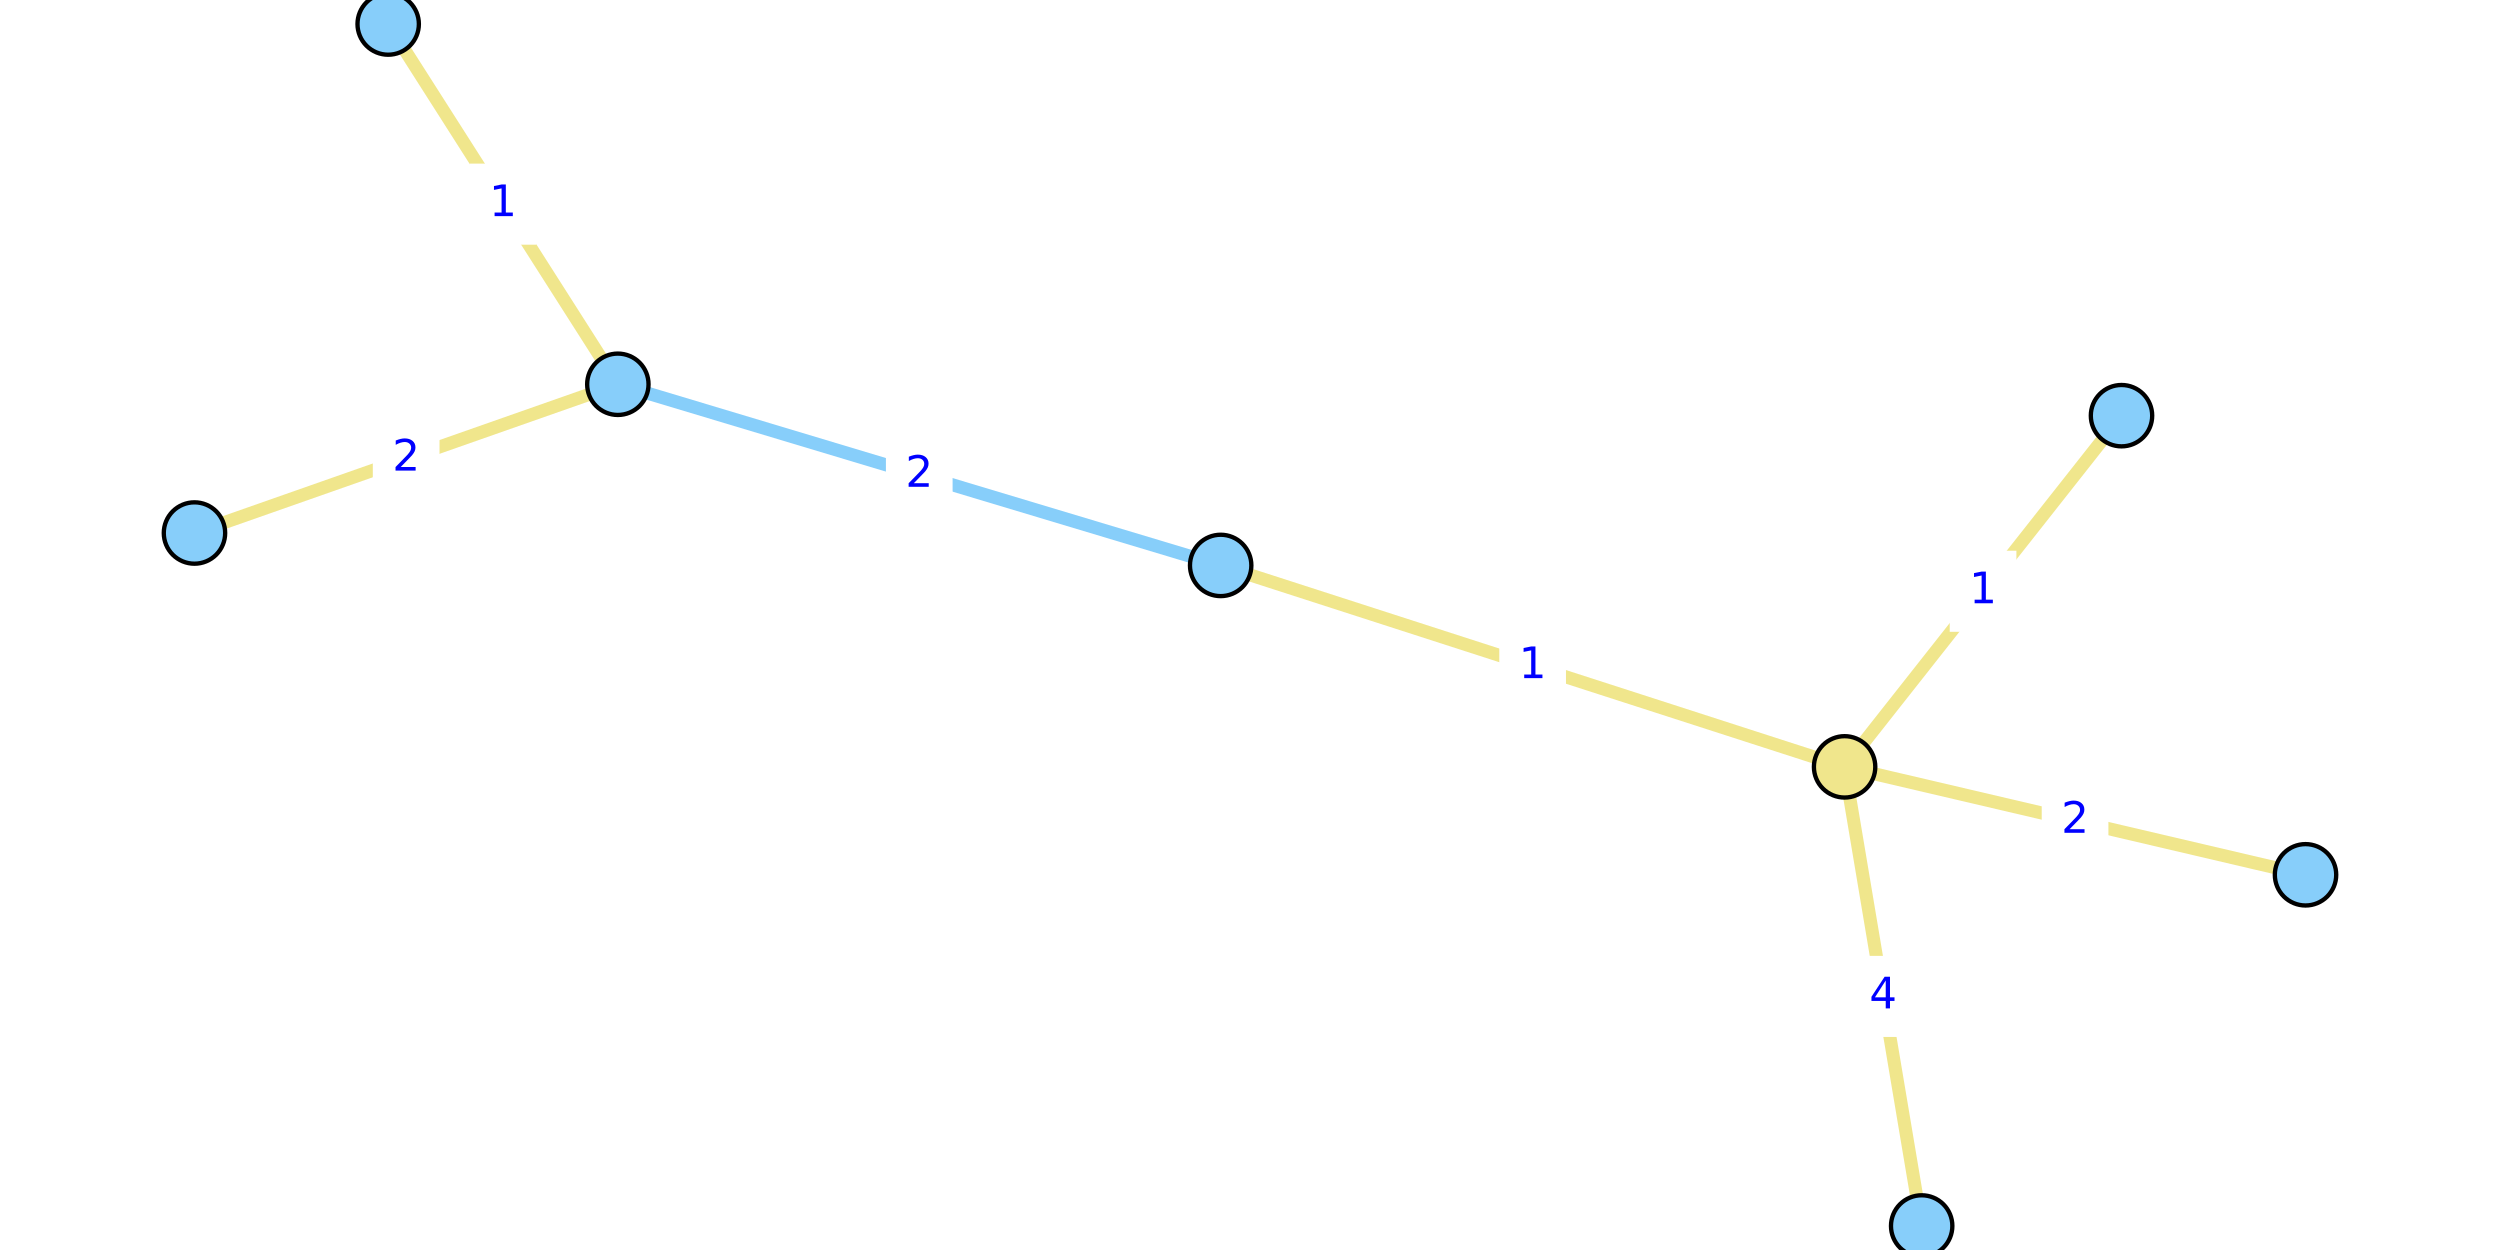
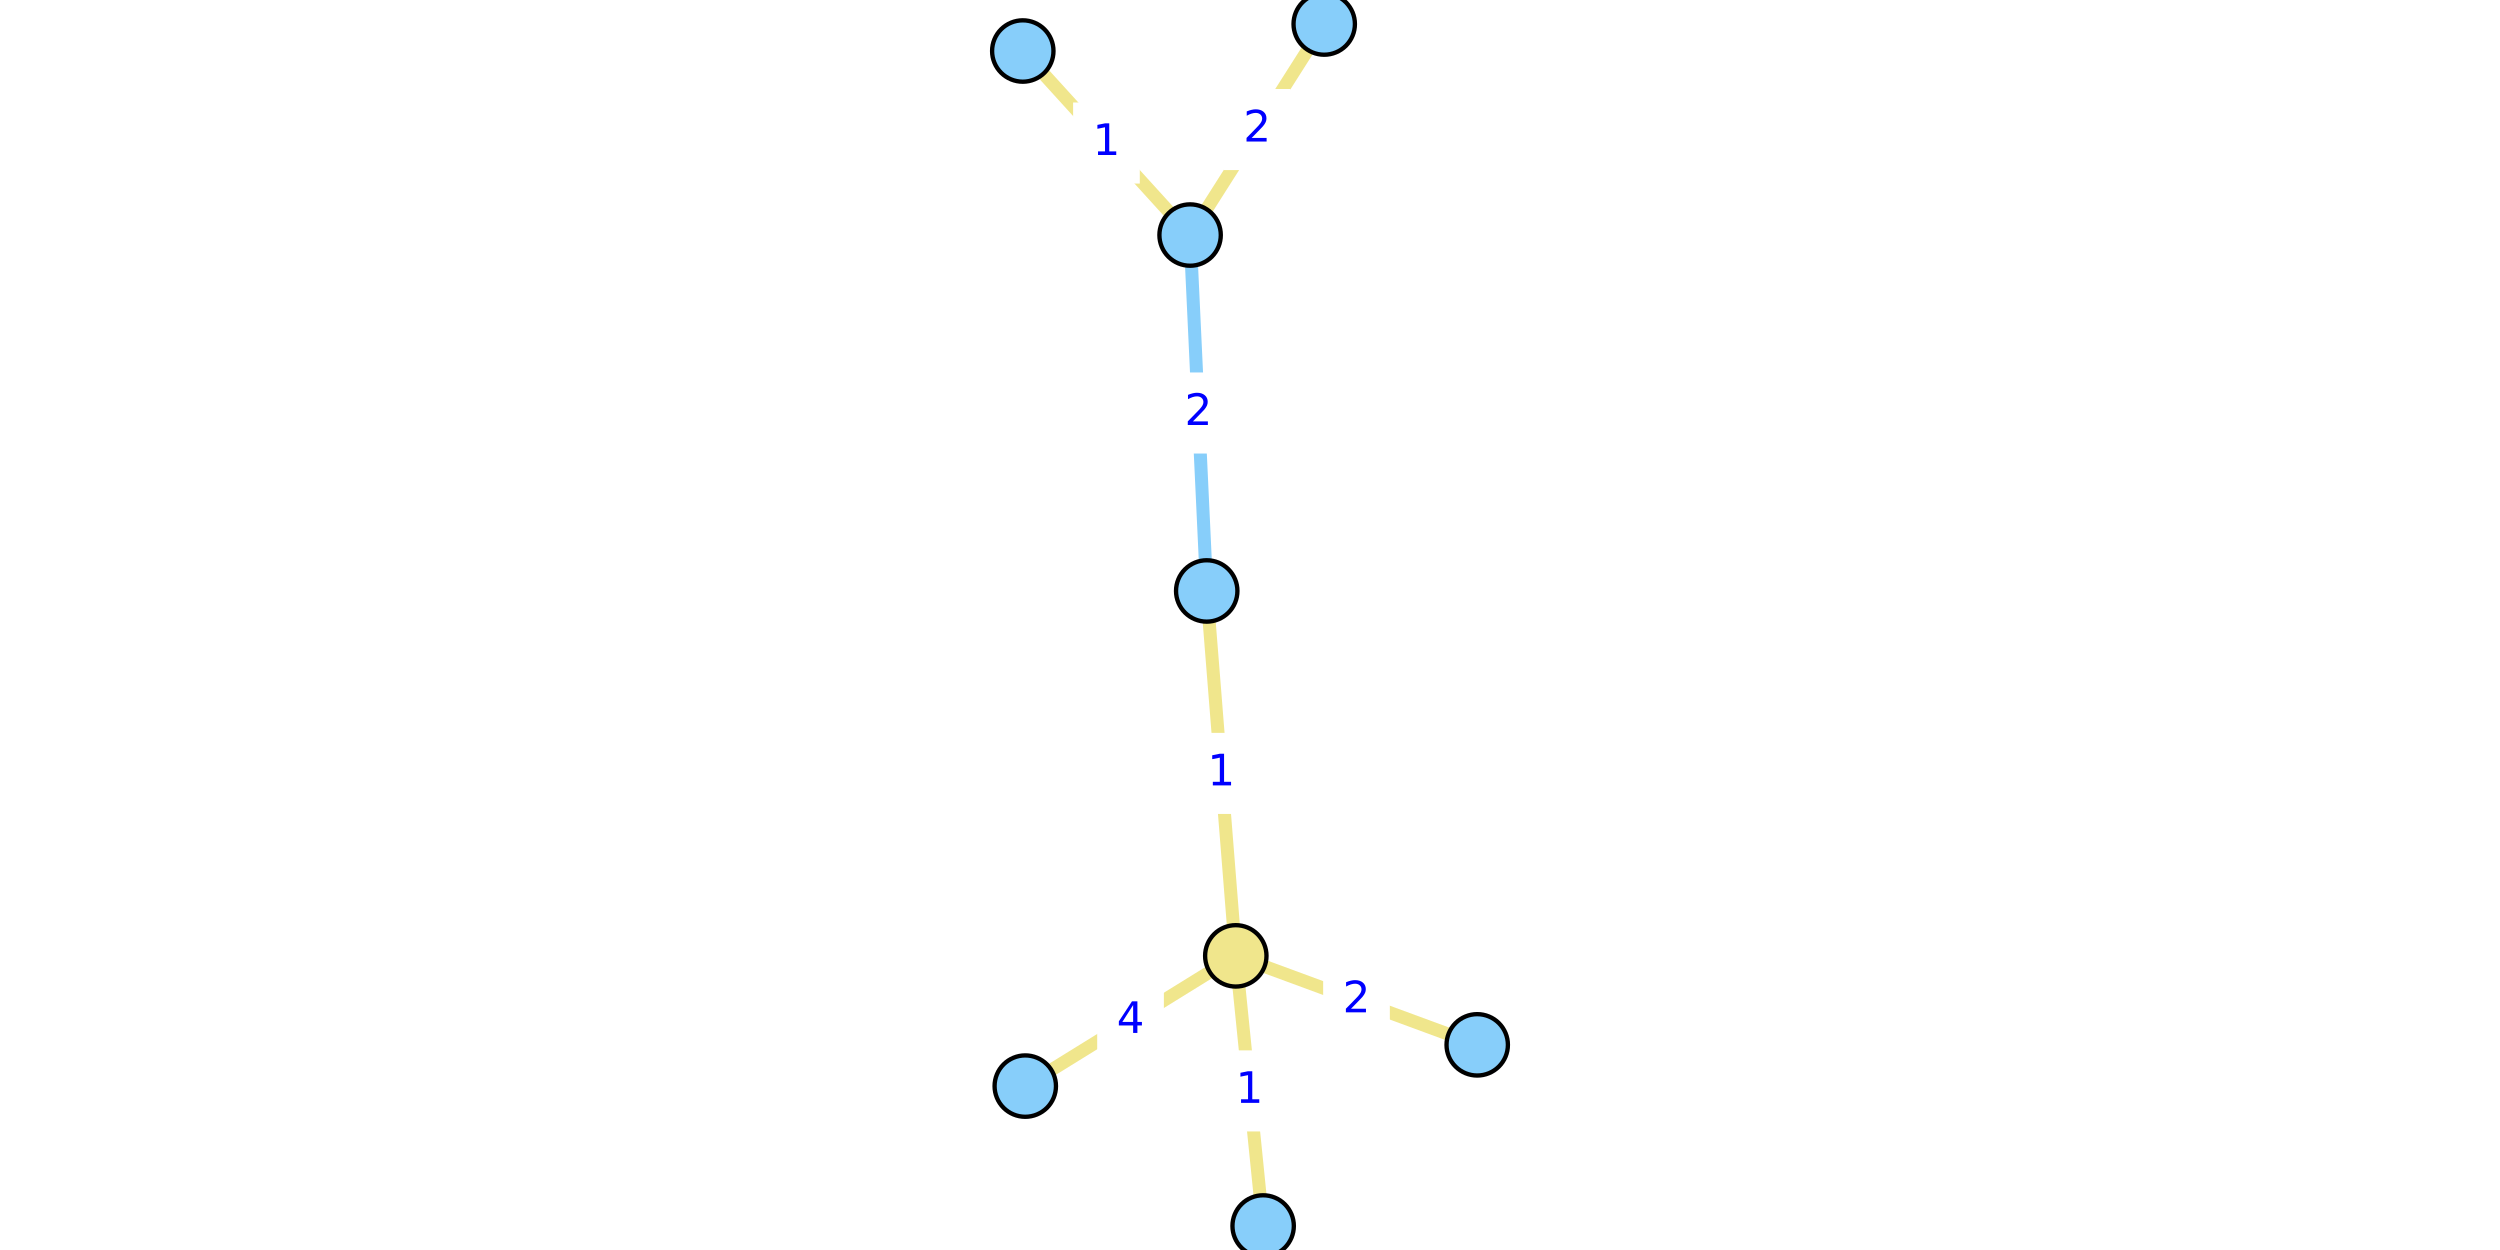
<svg xmlns="http://www.w3.org/2000/svg" xmlns:xlink="http://www.w3.org/1999/xlink" width="576pt" height="288pt" viewBox="0 0 576 288" version="1.1">
  <defs>
    <style type="text/css">*{stroke-linejoin: round; stroke-linecap: butt}</style>
  </defs>
  <g id="figure_1">
    <g id="patch_1">
      <path d="M 0 288  L 576 288  L 576 0  L 0 0  z " style="fill: #ffffff" />
    </g>
    <g id="axes_1">
      <g id="patch_2">
-         <path d="M 35.079 288  L 540.921 288  L 540.921 0  L 35.079 0  z " style="fill: #ffffff" />
+         <path d="M 233.556 288  L 342.444 288  L 342.444 0  L 233.556 0  z " style="fill: #ffffff" />
      </g>
      <g id="matplotlib.axis_1" />
      <g id="matplotlib.axis_2" />
      <g id="line2d_1">
-         <path d="M 142.351 88.537  L 281.242 130.275  " clip-path="url(#pcbb5bda139)" style="fill: none; stroke: #87cefa; stroke-width: 3; stroke-linecap: square" />
+         <path d="M 274.199 54.155  L 278.029 136.155  " clip-path="url(#p5eef1e4492)" style="fill: none; stroke: #87cefa; stroke-width: 3; stroke-linecap: square" />
      </g>
      <g id="line2d_2">
-         <path d="M 531.194 201.554  L 424.996 176.684  " clip-path="url(#pcbb5bda139)" style="fill: none; stroke: #f0e68c; stroke-width: 3; stroke-linecap: square" />
+         <path d="M 340.35 240.731  L 284.728 220.231  " clip-path="url(#p5eef1e4492)" style="fill: none; stroke: #f0e68c; stroke-width: 3; stroke-linecap: square" />
      </g>
      <g id="line2d_3">
-         <path d="M 442.753 282.462  L 424.996 176.684  " clip-path="url(#pcbb5bda139)" style="fill: none; stroke: #f0e68c; stroke-width: 3; stroke-linecap: square" />
+         <path d="M 236.223 250.237  L 284.728 220.231  " clip-path="url(#p5eef1e4492)" style="fill: none; stroke: #f0e68c; stroke-width: 3; stroke-linecap: square" />
      </g>
      <g id="line2d_4">
-         <path d="M 424.996 176.684  L 488.795 95.771  " clip-path="url(#pcbb5bda139)" style="fill: none; stroke: #f0e68c; stroke-width: 3; stroke-linecap: square" />
+         <path d="M 284.728 220.231  L 291.029 282.462  " clip-path="url(#p5eef1e4492)" style="fill: none; stroke: #f0e68c; stroke-width: 3; stroke-linecap: square" />
      </g>
      <g id="line2d_5">
-         <path d="M 424.996 176.684  L 281.242 130.275  " clip-path="url(#pcbb5bda139)" style="fill: none; stroke: #f0e68c; stroke-width: 3; stroke-linecap: square" />
+         <path d="M 284.728 220.231  L 278.029 136.155  " clip-path="url(#p5eef1e4492)" style="fill: none; stroke: #f0e68c; stroke-width: 3; stroke-linecap: square" />
      </g>
      <g id="line2d_6">
-         <path d="M 89.437 5.538  L 142.351 88.537  " clip-path="url(#pcbb5bda139)" style="fill: none; stroke: #f0e68c; stroke-width: 3; stroke-linecap: square" />
+         <path d="M 235.65 11.754  L 274.199 54.155  " clip-path="url(#p5eef1e4492)" style="fill: none; stroke: #f0e68c; stroke-width: 3; stroke-linecap: square" />
      </g>
      <g id="line2d_7">
-         <path d="M 142.351 88.537  L 44.806 122.807  " clip-path="url(#pcbb5bda139)" style="fill: none; stroke: #f0e68c; stroke-width: 3; stroke-linecap: square" />
+         <path d="M 274.199 54.155  L 305.1 5.538  " clip-path="url(#p5eef1e4492)" style="fill: none; stroke: #f0e68c; stroke-width: 3; stroke-linecap: square" />
      </g>
      <g id="text_1">
        <g id="patch_3">
-           <path d="M 204.615 118.245  L 218.977 118.245  L 218.977 100.567  L 204.615 100.567  z " style="fill: #ffffff; stroke: #ffffff; stroke-linejoin: miter" />
+           <path d="M 268.933 103.994  L 283.296 103.994  L 283.296 86.316  L 268.933 86.316  z " style="fill: #ffffff; stroke: #ffffff; stroke-linejoin: miter" />
        </g>
-         <g style="fill: #0000ff" transform="translate(208.6149 112.1657)scale(0.1 -0.1)">
+         <g style="fill: #0000ff" transform="translate(272.9332 97.91419)scale(0.1 -0.1)">
          <defs>
            <path id="DejaVuSans-32" d="M 1228 531  L 3431 531  L 3431 0  L 469 0  L 469 531  Q 828 903 1448 1529  Q 2069 2156 2228 2338  Q 2531 2678 2651 2914  Q 2772 3150 2772 3378  Q 2772 3750 2511 3984  Q 2250 4219 1831 4219  Q 1534 4219 1204 4116  Q 875 4013 500 3803  L 500 4441  Q 881 4594 1212 4672  Q 1544 4750 1819 4750  Q 2544 4750 2975 4387  Q 3406 4025 3406 3419  Q 3406 3131 3298 2873  Q 3191 2616 2906 2266  Q 2828 2175 2409 1742  Q 1991 1309 1228 531  z " transform="scale(0.015625)" />
          </defs>
          <use xlink:href="#DejaVuSans-32" />
        </g>
      </g>
      <g id="text_2">
        <g id="patch_4">
-           <path d="M 470.913 197.958  L 485.276 197.958  L 485.276 180.28  L 470.913 180.28  z " style="fill: #ffffff; stroke: #ffffff; stroke-linejoin: miter" />
+           <path d="M 305.357 239.32  L 319.72 239.32  L 319.72 221.642  L 305.357 221.642  z " style="fill: #ffffff; stroke: #ffffff; stroke-linejoin: miter" />
        </g>
-         <g style="fill: #0000ff" transform="translate(474.9133 191.8782)scale(0.1 -0.1)">
+         <g style="fill: #0000ff" transform="translate(309.3574 233.2405)scale(0.1 -0.1)">
          <use xlink:href="#DejaVuSans-32" />
        </g>
      </g>
      <g id="text_3">
        <g id="patch_5">
-           <path d="M 426.693 238.412  L 441.056 238.412  L 441.056 220.734  L 426.693 220.734  z " style="fill: #ffffff; stroke: #ffffff; stroke-linejoin: miter" />
+           <path d="M 253.294 244.073  L 267.656 244.073  L 267.656 226.395  L 253.294 226.395  z " style="fill: #ffffff; stroke: #ffffff; stroke-linejoin: miter" />
        </g>
-         <g style="fill: #0000ff" transform="translate(430.6933 232.332)scale(0.1 -0.1)">
+         <g style="fill: #0000ff" transform="translate(257.294 237.9935)scale(0.1 -0.1)">
          <defs>
            <path id="DejaVuSans-34" d="M 2419 4116  L 825 1625  L 2419 1625  L 2419 4116  z M 2253 4666  L 3047 4666  L 3047 1625  L 3713 1625  L 3713 1100  L 3047 1100  L 3047 0  L 2419 0  L 2419 1100  L 313 1100  L 313 1709  L 2253 4666  z " transform="scale(0.015625)" />
          </defs>
          <use xlink:href="#DejaVuSans-34" />
        </g>
      </g>
      <g id="text_4">
        <g id="patch_6">
-           <path d="M 449.714 145.067  L 464.077 145.067  L 464.077 127.389  L 449.714 127.389  z " style="fill: #ffffff; stroke: #ffffff; stroke-linejoin: miter" />
+           <path d="M 280.697 260.185  L 295.059 260.185  L 295.059 242.507  L 280.697 242.507  z " style="fill: #ffffff; stroke: #ffffff; stroke-linejoin: miter" />
        </g>
-         <g style="fill: #0000ff" transform="translate(453.7143 138.9869)scale(0.1 -0.1)">
+         <g style="fill: #0000ff" transform="translate(284.6968 254.1056)scale(0.1 -0.1)">
          <defs>
            <path id="DejaVuSans-31" d="M 794 531  L 1825 531  L 1825 4091  L 703 3866  L 703 4441  L 1819 4666  L 2450 4666  L 2450 531  L 3481 531  L 3481 0  L 794 0  L 794 531  z " transform="scale(0.015625)" />
          </defs>
          <use xlink:href="#DejaVuSans-31" />
        </g>
      </g>
      <g id="text_5">
        <g id="patch_7">
-           <path d="M 345.937 162.319  L 360.3 162.319  L 360.3 144.64  L 345.937 144.64  z " style="fill: #ffffff; stroke: #ffffff; stroke-linejoin: miter" />
+           <path d="M 274.197 187.032  L 288.56 187.032  L 288.56 169.354  L 274.197 169.354  z " style="fill: #ffffff; stroke: #ffffff; stroke-linejoin: miter" />
        </g>
-         <g style="fill: #0000ff" transform="translate(349.9375 156.2389)scale(0.1 -0.1)">
+         <g style="fill: #0000ff" transform="translate(278.1972 180.9522)scale(0.1 -0.1)">
          <use xlink:href="#DejaVuSans-31" />
        </g>
      </g>
      <g id="text_6">
        <g id="patch_8">
-           <path d="M 108.713 55.877  L 123.075 55.877  L 123.075 38.199  L 108.713 38.199  z " style="fill: #ffffff; stroke: #ffffff; stroke-linejoin: miter" />
+           <path d="M 247.744 41.794  L 262.106 41.794  L 262.106 24.115  L 247.744 24.115  z " style="fill: #ffffff; stroke: #ffffff; stroke-linejoin: miter" />
        </g>
-         <g style="fill: #0000ff" transform="translate(112.7125 49.79723)scale(0.1 -0.1)">
+         <g style="fill: #0000ff" transform="translate(251.7435 35.71384)scale(0.1 -0.1)">
          <use xlink:href="#DejaVuSans-31" />
        </g>
      </g>
      <g id="text_7">
        <g id="patch_9">
-           <path d="M 86.397 114.511  L 100.76 114.511  L 100.76 96.833  L 86.397 96.833  z " style="fill: #ffffff; stroke: #ffffff; stroke-linejoin: miter" />
+           <path d="M 282.468 38.686  L 296.831 38.686  L 296.831 21.008  L 282.468 21.008  z " style="fill: #ffffff; stroke: #ffffff; stroke-linejoin: miter" />
        </g>
-         <g style="fill: #0000ff" transform="translate(90.39727 108.4317)scale(0.1 -0.1)">
+         <g style="fill: #0000ff" transform="translate(286.4684 32.60608)scale(0.1 -0.1)">
          <use xlink:href="#DejaVuSans-32" />
        </g>
      </g>
      <g id="PathCollection_1">
        <defs>
-           <path id="C0_0_db72925055" d="M 0 7.071  C 1.875 7.071 3.674 6.326 5 5  C 6.326 3.674 7.071 1.875 7.071 -0  C 7.071 -1.875 6.326 -3.674 5 -5  C 3.674 -6.326 1.875 -7.071 0 -7.071  C -1.875 -7.071 -3.674 -6.326 -5 -5  C -6.326 -3.674 -7.071 -1.875 -7.071 0  C -7.071 1.875 -6.326 3.674 -5 5  C -3.674 6.326 -1.875 7.071 0 7.071  z " />
+           <path id="C0_0_d8452efcd5" d="M 0 7.071  C 1.875 7.071 3.674 6.326 5 5  C 6.326 3.674 7.071 1.875 7.071 -0  C 7.071 -1.875 6.326 -3.674 5 -5  C 3.674 -6.326 1.875 -7.071 0 -7.071  C -1.875 -7.071 -3.674 -6.326 -5 -5  C -6.326 -3.674 -7.071 -1.875 -7.071 0  C -7.071 1.875 -6.326 3.674 -5 5  C -3.674 6.326 -1.875 7.071 0 7.071  z " />
        </defs>
-         <use xlink:href="#C0_0_db72925055" x="531.194" y="201.554" style="fill: #87cefa; stroke: #000000" />
-         <use xlink:href="#C0_0_db72925055" x="442.753" y="282.462" style="fill: #87cefa; stroke: #000000" />
-         <use xlink:href="#C0_0_db72925055" x="89.437" y="5.538" style="fill: #87cefa; stroke: #000000" />
-         <use xlink:href="#C0_0_db72925055" x="142.351" y="88.537" style="fill: #87cefa; stroke: #000000" />
-         <use xlink:href="#C0_0_db72925055" x="488.795" y="95.771" style="fill: #87cefa; stroke: #000000" />
-         <use xlink:href="#C0_0_db72925055" x="281.242" y="130.275" style="fill: #87cefa; stroke: #000000" />
-         <use xlink:href="#C0_0_db72925055" x="44.806" y="122.807" style="fill: #87cefa; stroke: #000000" />
-         <use xlink:href="#C0_0_db72925055" x="424.996" y="176.684" style="fill: #f0e68c; stroke: #000000" />
+         <use xlink:href="#C0_0_d8452efcd5" x="340.35" y="240.731" style="fill: #87cefa; stroke: #000000" />
+         <use xlink:href="#C0_0_d8452efcd5" x="236.223" y="250.237" style="fill: #87cefa; stroke: #000000" />
+         <use xlink:href="#C0_0_d8452efcd5" x="235.65" y="11.754" style="fill: #87cefa; stroke: #000000" />
+         <use xlink:href="#C0_0_d8452efcd5" x="274.199" y="54.155" style="fill: #87cefa; stroke: #000000" />
+         <use xlink:href="#C0_0_d8452efcd5" x="291.029" y="282.462" style="fill: #87cefa; stroke: #000000" />
+         <use xlink:href="#C0_0_d8452efcd5" x="278.029" y="136.155" style="fill: #87cefa; stroke: #000000" />
+         <use xlink:href="#C0_0_d8452efcd5" x="305.1" y="5.538" style="fill: #87cefa; stroke: #000000" />
+         <use xlink:href="#C0_0_d8452efcd5" x="284.728" y="220.231" style="fill: #f0e68c; stroke: #000000" />
      </g>
    </g>
  </g>
  <defs>
-     <clipPath id="pcbb5bda139">
-       <rect x="35.079" y="0" width="505.842" height="288" />
+     <clipPath id="p5eef1e4492">
+       <rect x="233.556" y="0" width="108.888" height="288" />
    </clipPath>
  </defs>
</svg>
